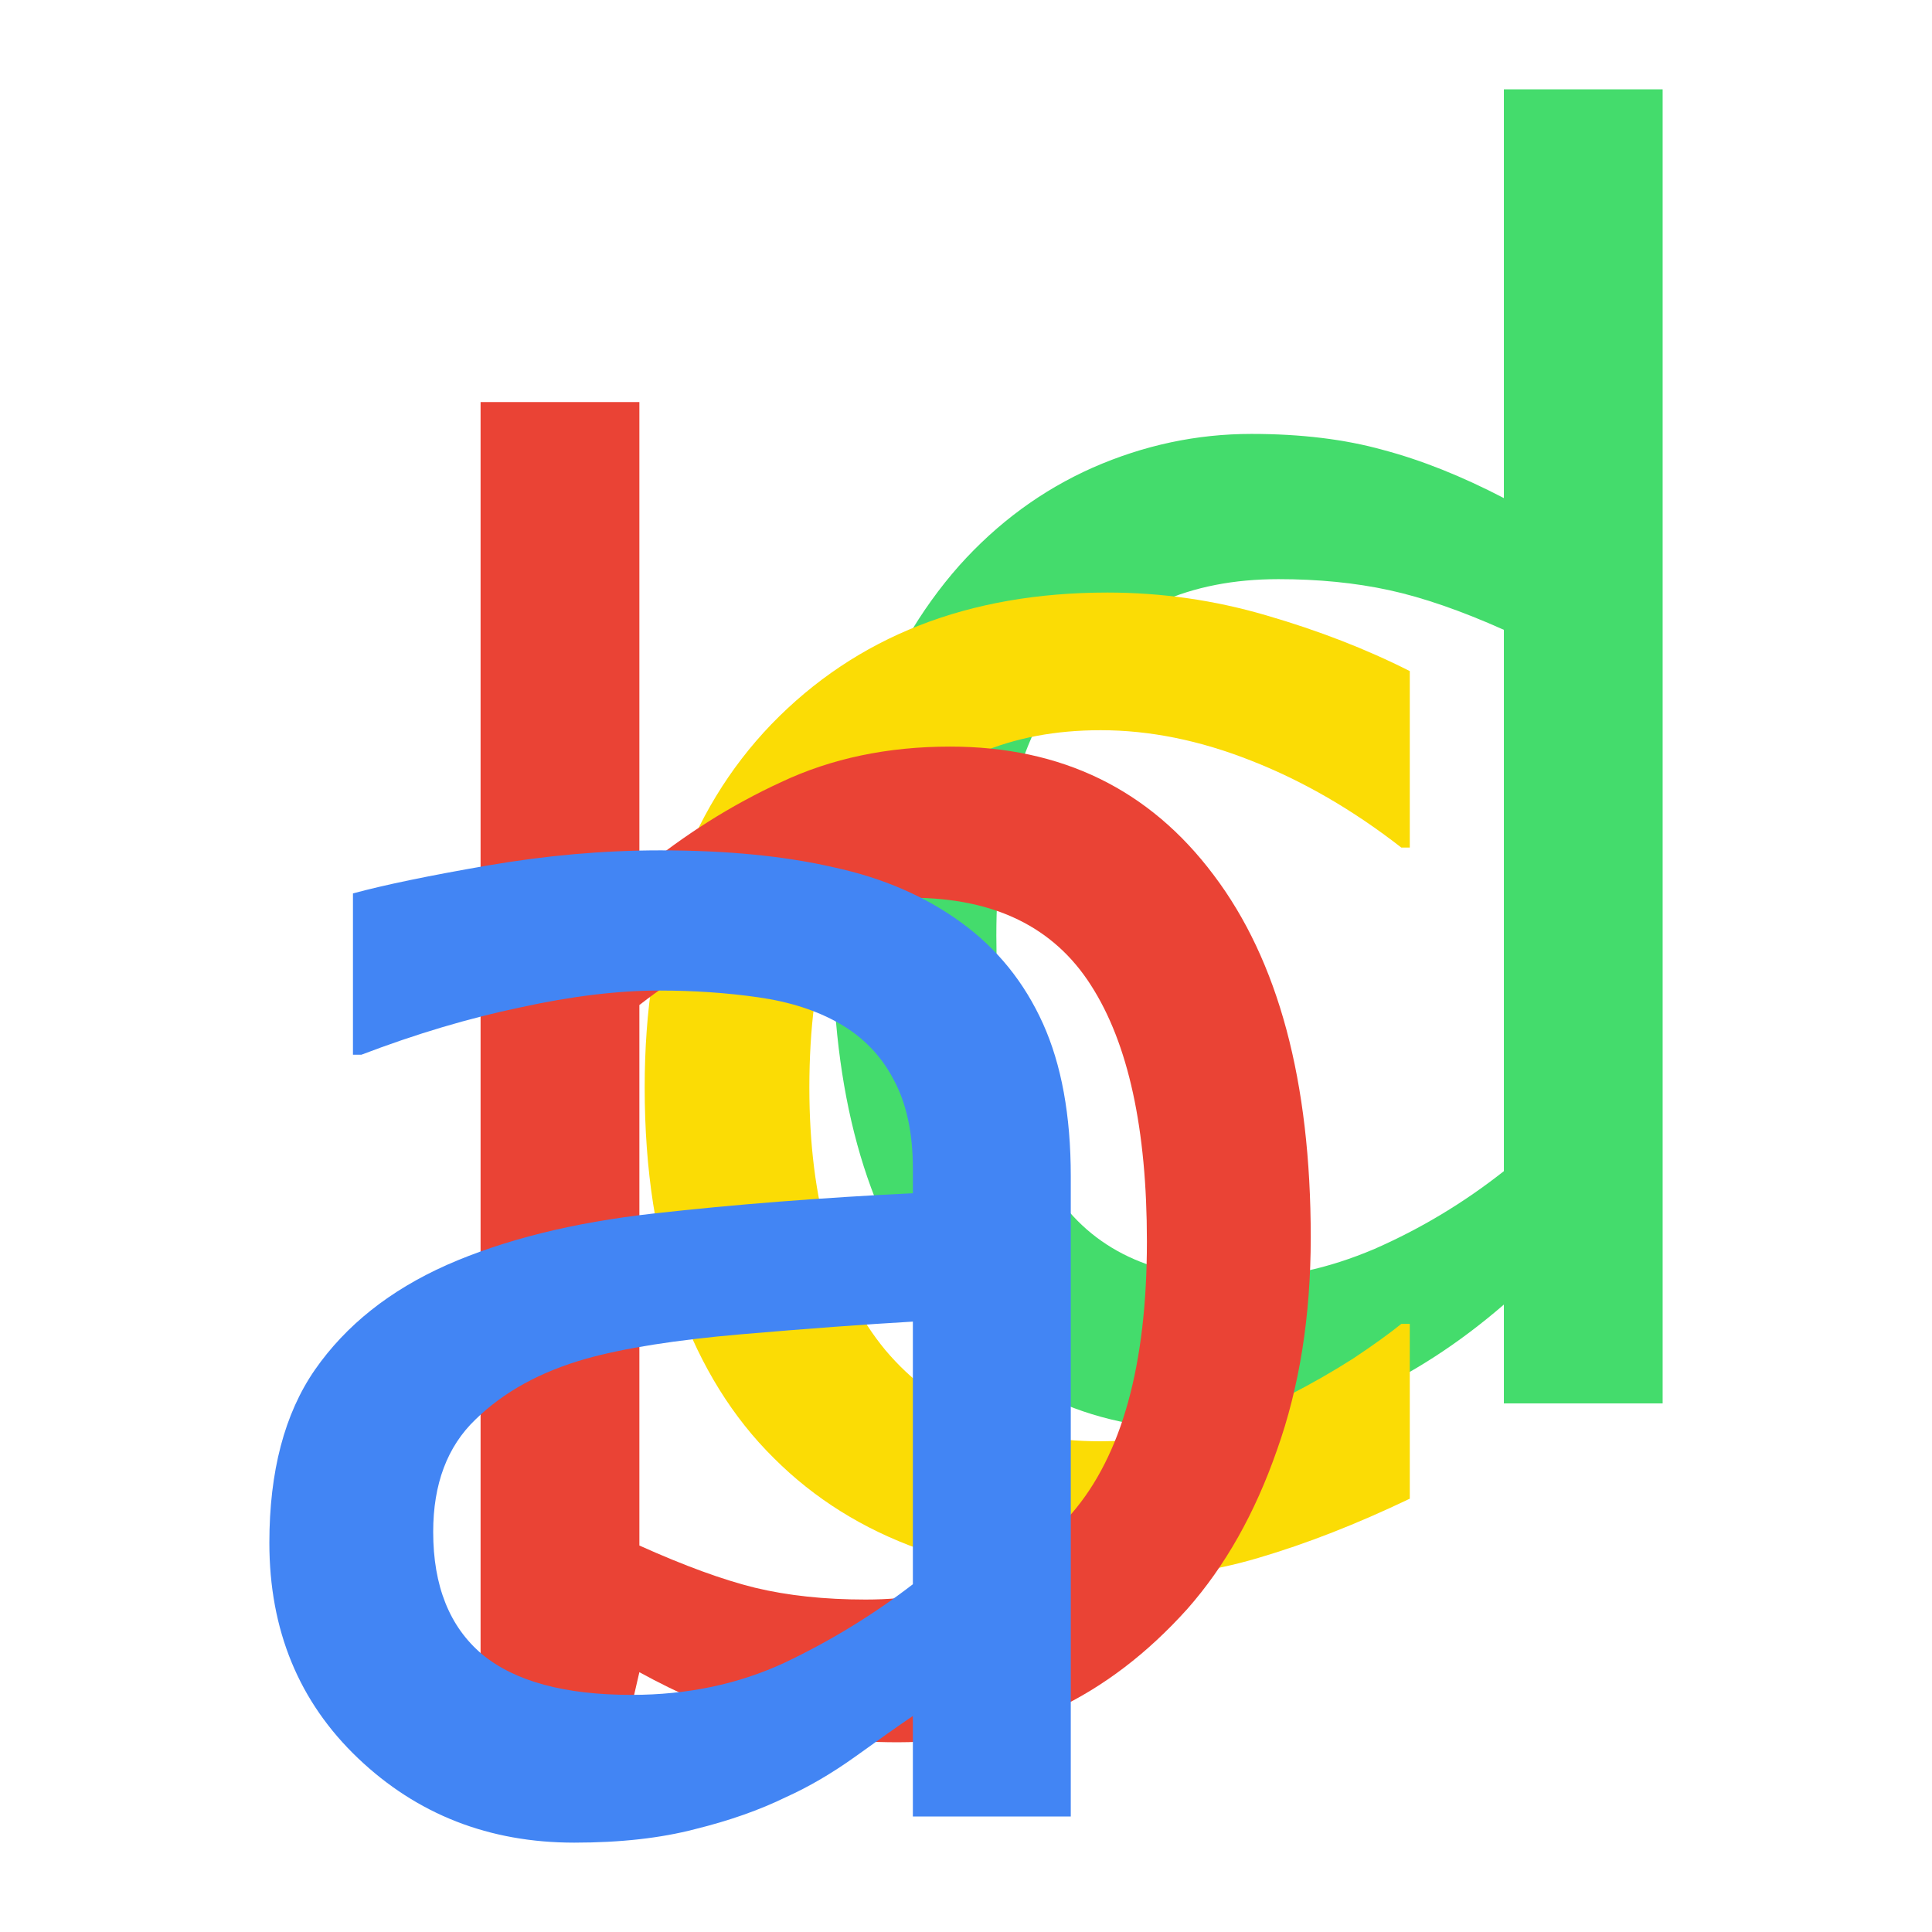
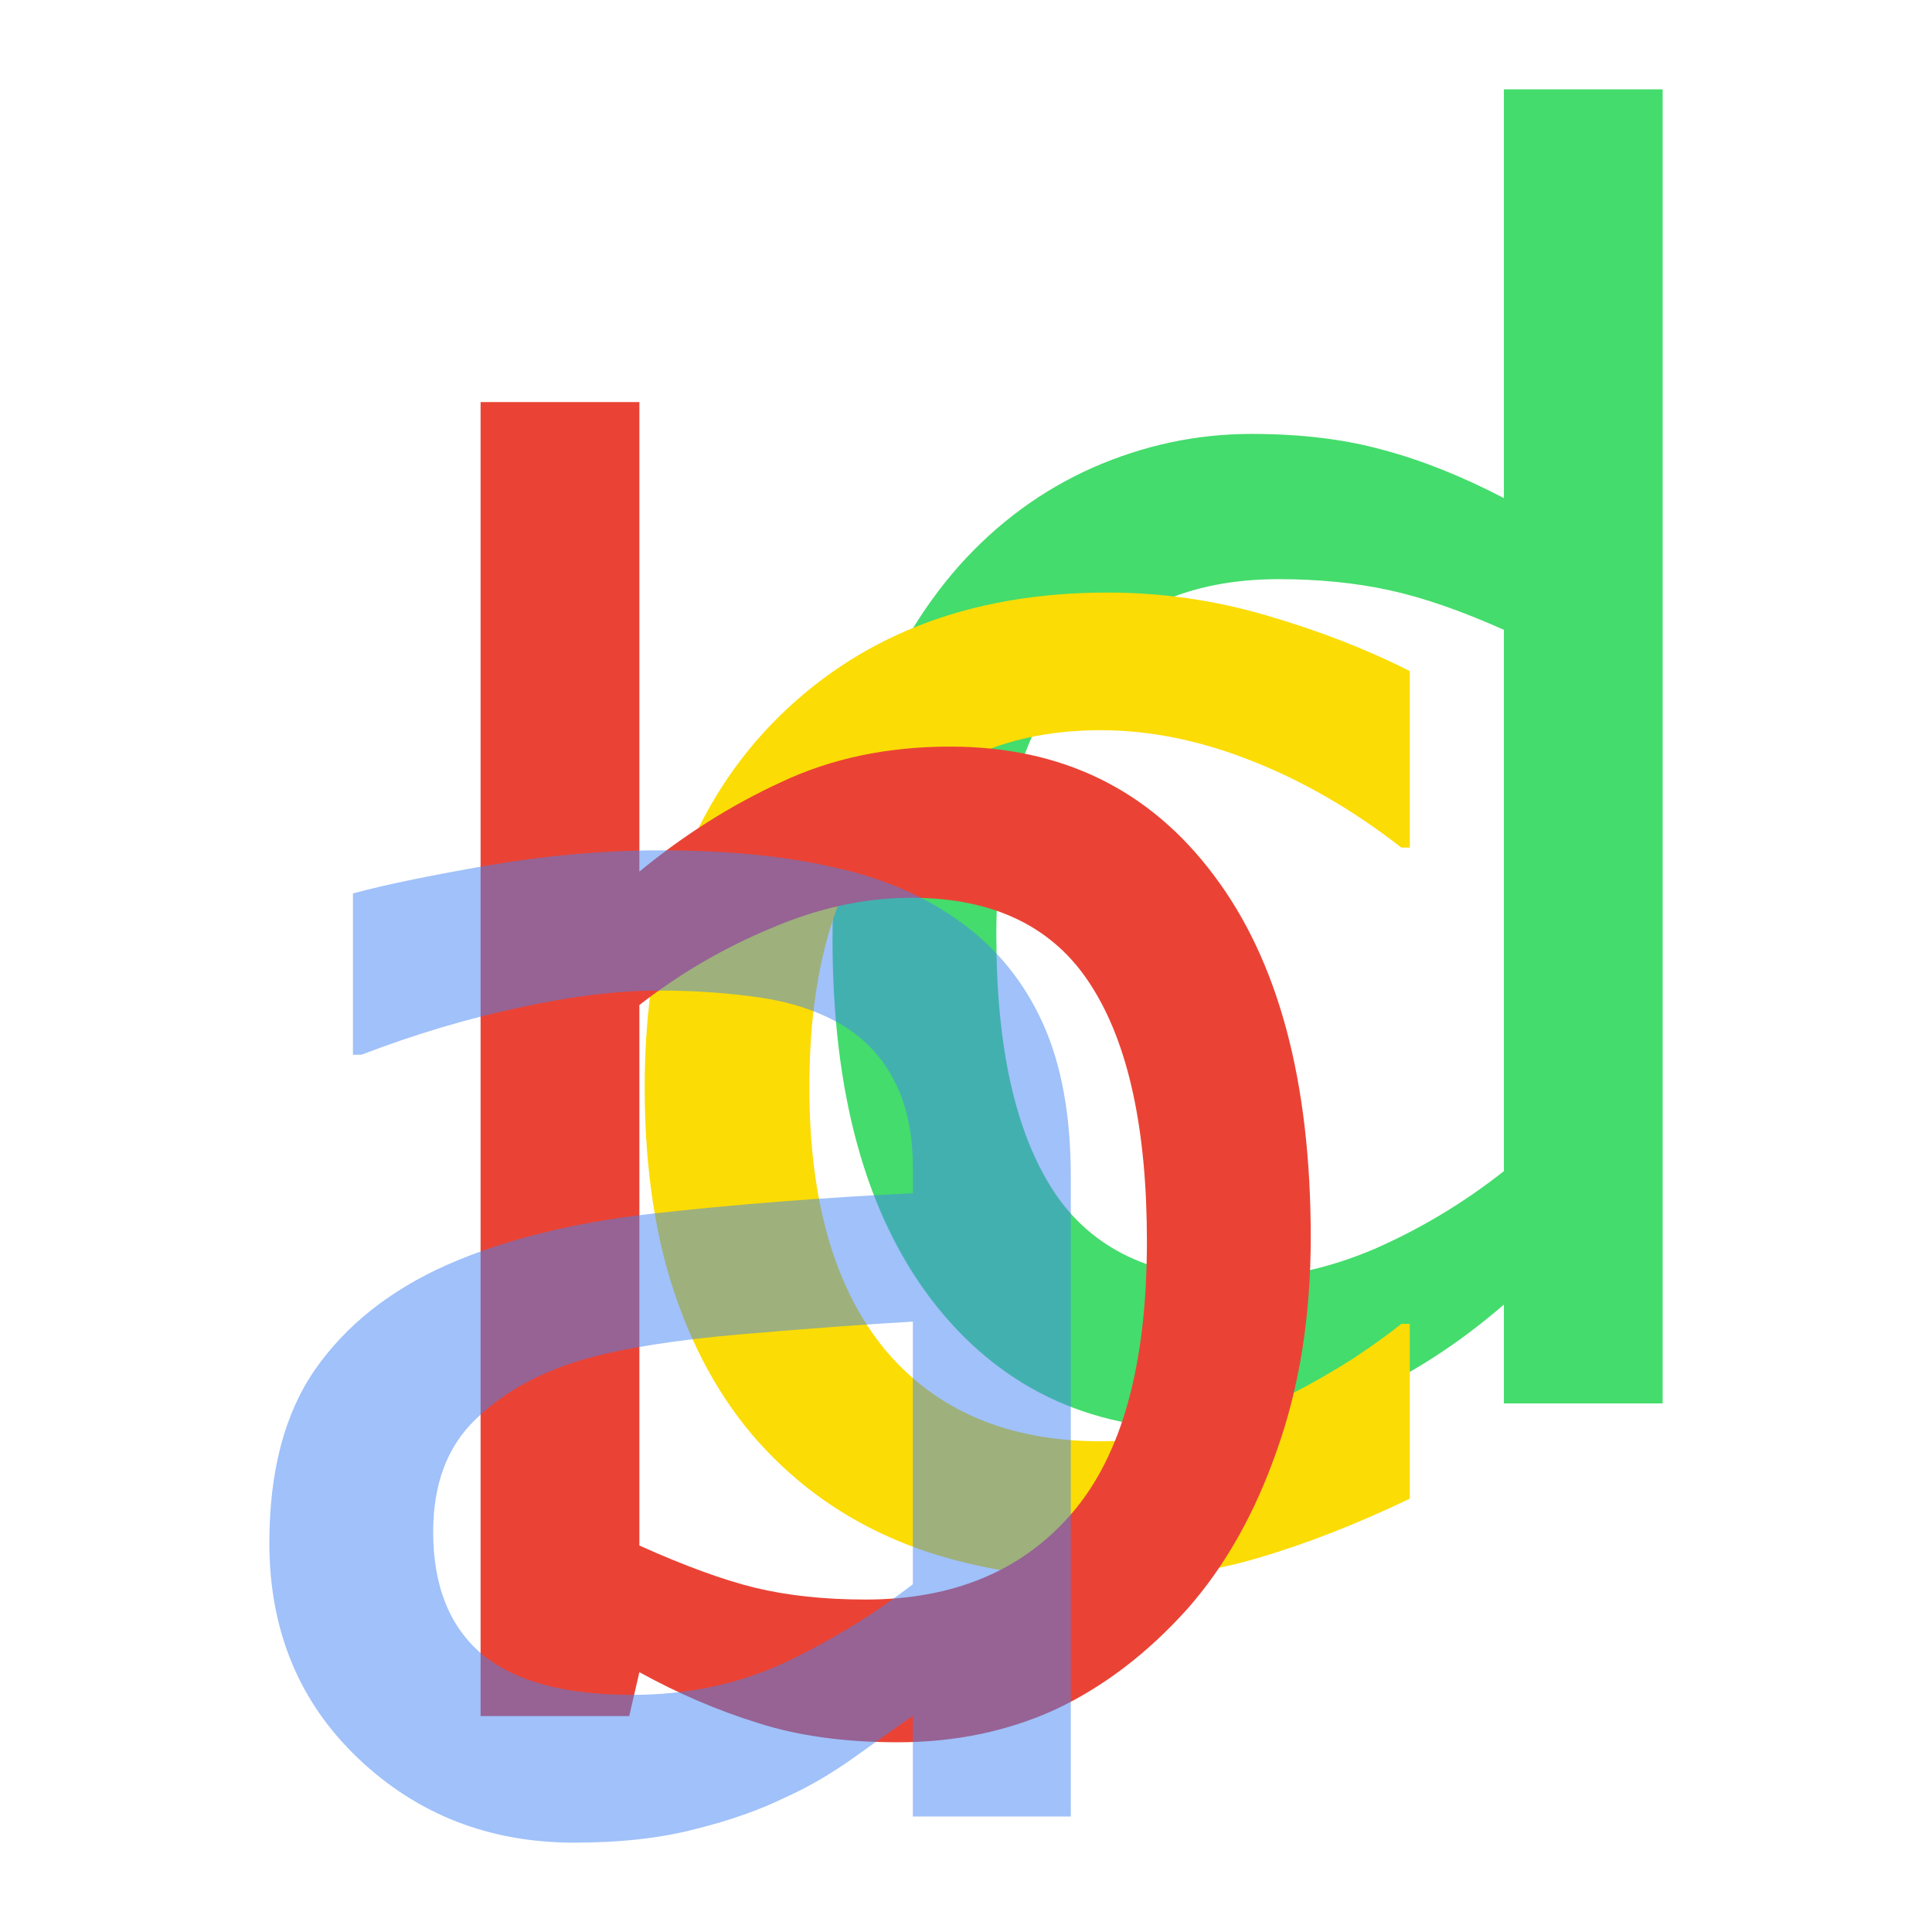
<svg xmlns="http://www.w3.org/2000/svg" id="svg8" version="1.1" viewBox="0 0 64 64" height="64" width="64">
  <defs id="defs2" />
  <path id="3" style="font-style:normal;font-weight:normal;font-size:14.265px;line-height:1.25;font-family:sans-serif;fill:#44dc6c;fill-opacity:1;stroke:none;stroke-width:1.432" d="M 55.077,46.489 H 49.818 V 43.216 Q 47.552,45.174 45.09,46.265 42.629,47.356 39.747,47.356 34.152,47.356 30.851,43.048 27.578,38.74 27.578,31.103 27.578,27.13 28.697,24.025 29.844,20.92 31.774,18.738 33.677,16.612 36.194,15.493 38.74,14.374 41.454,14.374 43.915,14.374 45.818,14.905 47.72,15.409 49.818,16.5 V 2.96 H 55.077 Z M 49.818,38.796 V 20.864 Q 47.692,19.913 46.014,19.549 44.335,19.185 42.349,19.185 37.929,19.185 35.467,22.263 33.005,25.34 33.005,30.991 33.005,36.558 34.907,39.467 36.81,42.349 41.006,42.349 43.244,42.349 45.538,41.37 47.832,40.363 49.818,38.796 Z" />
  <path id="2" style="font-style:normal;font-weight:normal;font-size:14.265px;line-height:1.25;font-family:sans-serif;fill:#fbdc05;fill-opacity:1;stroke:none;stroke-width:1.432" d="M 46.701,49.646 Q 44.071,50.905 41.693,51.605 39.343,52.304 36.686,52.304 33.301,52.304 30.475,51.325 27.65,50.318 25.636,48.303 23.594,46.289 22.475,43.212 21.356,40.135 21.356,36.022 21.356,28.357 25.552,23.993 29.776,19.629 36.686,19.629 39.371,19.629 41.945,20.384 44.547,21.14 46.701,22.231 V 28.077 H 46.421 Q 44.015,26.203 41.442,25.196 38.896,24.189 36.462,24.189 31.986,24.189 29.384,27.21 26.811,30.204 26.811,36.022 26.811,41.673 29.328,44.723 31.874,47.744 36.462,47.744 38.057,47.744 39.707,47.324 41.358,46.905 42.673,46.233 43.819,45.646 44.827,45.002 45.834,44.331 46.421,43.855 H 46.701 Z" />
  <path id="1" style="font-style:normal;font-weight:normal;font-size:14.265px;line-height:1.25;font-family:sans-serif;fill:#ea4335;fill-opacity:1;stroke:none;stroke-width:1.432" d="M 43.42,40.986 Q 43.42,44.903 42.301,48.036 41.21,51.169 39.335,53.295 37.349,55.505 34.971,56.624 32.593,57.715 29.74,57.715 27.082,57.715 25.096,57.072 23.11,56.456 21.18,55.393 L 20.844,56.848 H 15.92 V 13.319 H 21.18 V 28.873 Q 23.39,27.054 25.879,25.907 28.369,24.732 31.474,24.732 37.014,24.732 40.203,28.985 43.42,33.237 43.42,40.986 Z M 37.993,41.126 Q 37.993,35.531 36.146,32.649 34.3,29.74 30.188,29.74 27.894,29.74 25.544,30.747 23.194,31.726 21.18,33.293 V 51.197 Q 23.418,52.204 25.012,52.596 26.635,52.987 28.677,52.987 33.041,52.987 35.503,50.134 37.993,47.252 37.993,41.126 Z" />
-   <path id="0" style="font-style:normal;font-weight:normal;font-size:14.265px;line-height:1.25;font-family:sans-serif;fill:#4285f4;fill-opacity:1;stroke:none;stroke-width:1.432" d="M 35.471,60.173 H 30.24 V 56.844 Q 29.54,57.319 28.337,58.187 27.162,59.026 26.043,59.529 24.728,60.173 23.022,60.593 21.315,61.04 19.022,61.04 14.797,61.04 11.86,58.243 8.923,55.445 8.923,51.109 8.923,47.556 10.433,45.374 11.972,43.164 14.797,41.905 17.651,40.646 21.651,40.199 25.652,39.751 30.24,39.527 V 38.716 Q 30.24,36.926 29.596,35.751 28.981,34.576 27.806,33.904 26.687,33.261 25.12,33.037 23.553,32.813 21.847,32.813 19.777,32.813 17.231,33.373 14.685,33.904 11.972,34.939 H 11.692 V 29.596 Q 13.231,29.177 16.14,28.673 19.05,28.169 21.875,28.169 25.176,28.169 27.61,28.729 30.072,29.26 31.862,30.575 33.625,31.862 34.548,33.904 35.471,35.947 35.471,38.968 Z M 30.24,52.48 V 43.78 Q 27.834,43.919 24.561,44.199 21.315,44.479 19.413,45.01 17.147,45.654 15.748,47.025 14.35,48.367 14.35,50.745 14.35,53.431 15.972,54.802 17.595,56.145 20.924,56.145 23.693,56.145 25.987,55.081 28.281,53.99 30.24,52.48 Z" />
+   <path id="0" style="font-style:normal;font-weight:normal;font-size:14.265px;line-height:1.25;font-family:sans-serif;fill:#4285f4;fill-opacity:0.5;stroke:none;stroke-width:1.432" d="M 35.471,60.173 H 30.24 V 56.844 Q 29.54,57.319 28.337,58.187 27.162,59.026 26.043,59.529 24.728,60.173 23.022,60.593 21.315,61.04 19.022,61.04 14.797,61.04 11.86,58.243 8.923,55.445 8.923,51.109 8.923,47.556 10.433,45.374 11.972,43.164 14.797,41.905 17.651,40.646 21.651,40.199 25.652,39.751 30.24,39.527 V 38.716 Q 30.24,36.926 29.596,35.751 28.981,34.576 27.806,33.904 26.687,33.261 25.12,33.037 23.553,32.813 21.847,32.813 19.777,32.813 17.231,33.373 14.685,33.904 11.972,34.939 H 11.692 V 29.596 Q 13.231,29.177 16.14,28.673 19.05,28.169 21.875,28.169 25.176,28.169 27.61,28.729 30.072,29.26 31.862,30.575 33.625,31.862 34.548,33.904 35.471,35.947 35.471,38.968 Z M 30.24,52.48 V 43.78 Q 27.834,43.919 24.561,44.199 21.315,44.479 19.413,45.01 17.147,45.654 15.748,47.025 14.35,48.367 14.35,50.745 14.35,53.431 15.972,54.802 17.595,56.145 20.924,56.145 23.693,56.145 25.987,55.081 28.281,53.99 30.24,52.48 Z" />
</svg>
